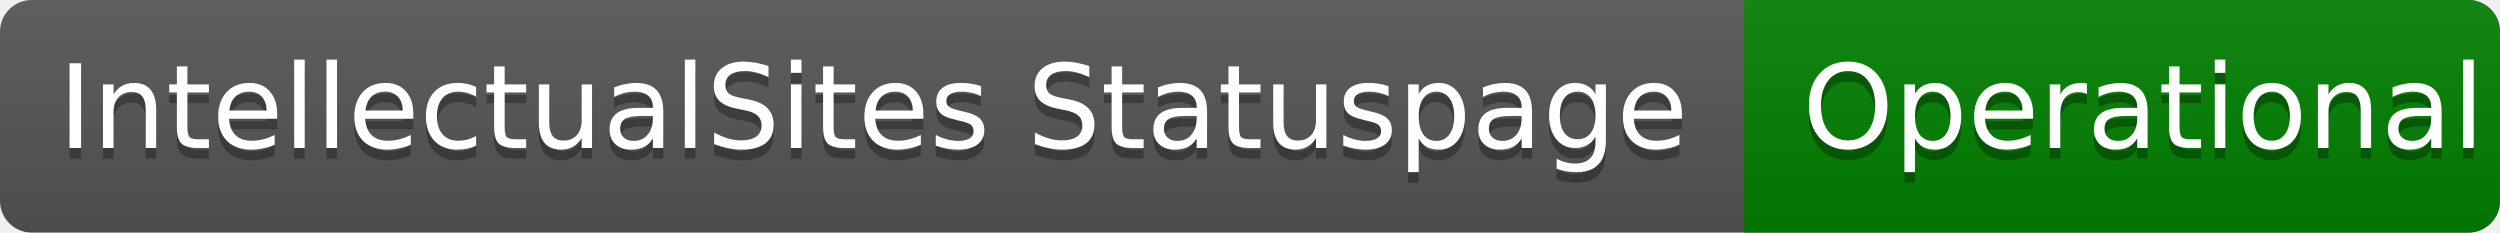
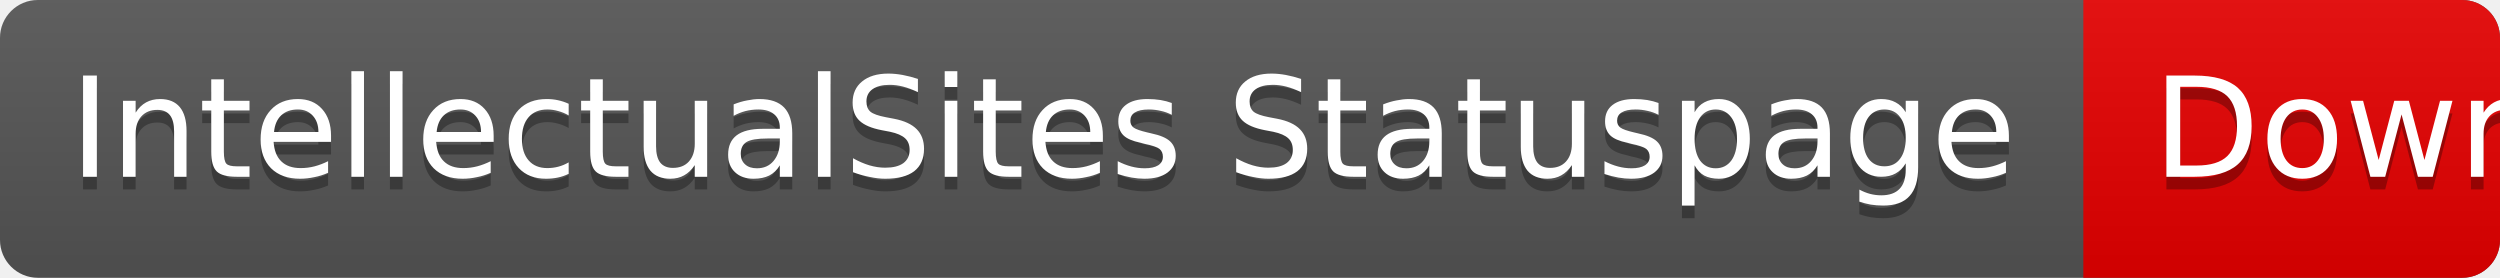
- <svg xmlns="http://www.w3.org/2000/svg" height="2em" width="43ex" font-family="DejaVu Sans,Verdana,Geneva,sans-serif" font-size="11">
+ <svg xmlns="http://www.w3.org/2000/svg" height="2em" width="36ex" font-family="DejaVu Sans,Verdana,Geneva,sans-serif" font-size="11">
  <linearGradient id="b" x2="0" y2="100%">
    <stop offset="0" stop-color="#bbb" stop-opacity=".1" />
    <stop offset="1" stop-opacity=".1" />
  </linearGradient>
  <clipPath id="a">
    <rect width="100%" height="100%" rx="3" fill="#fff" />
  </clipPath>
  <g clip-path="url(#a)" fill="#fff">
    <rect x="0" y="0" width="100%" height="100%" fill="#555" />
-     <rect x="30ex" y="0" height="100%" width="100%" fill="green" />
+     <rect x="30ex" y="0" height="100%" width="100%" fill="#e60000" />
    <rect x="0" y="0" width="100%" height="100%" fill="url(#b)" />
    <text x="1ex" y="15" fill="#010101" fill-opacity=".3">IntellectualSites Statuspage</text>
    <text x="1ex" y="14">IntellectualSites Statuspage</text>
-     <text x="31ex" y="15" fill="#010101" fill-opacity=".3">Operational</text>
-     <text x="31ex" y="14">Operational</text>
+     <text x="31ex" y="15" fill="#010101" fill-opacity=".3">Down</text>
+     <text x="31ex" y="14">Down</text>
  </g>
</svg>
